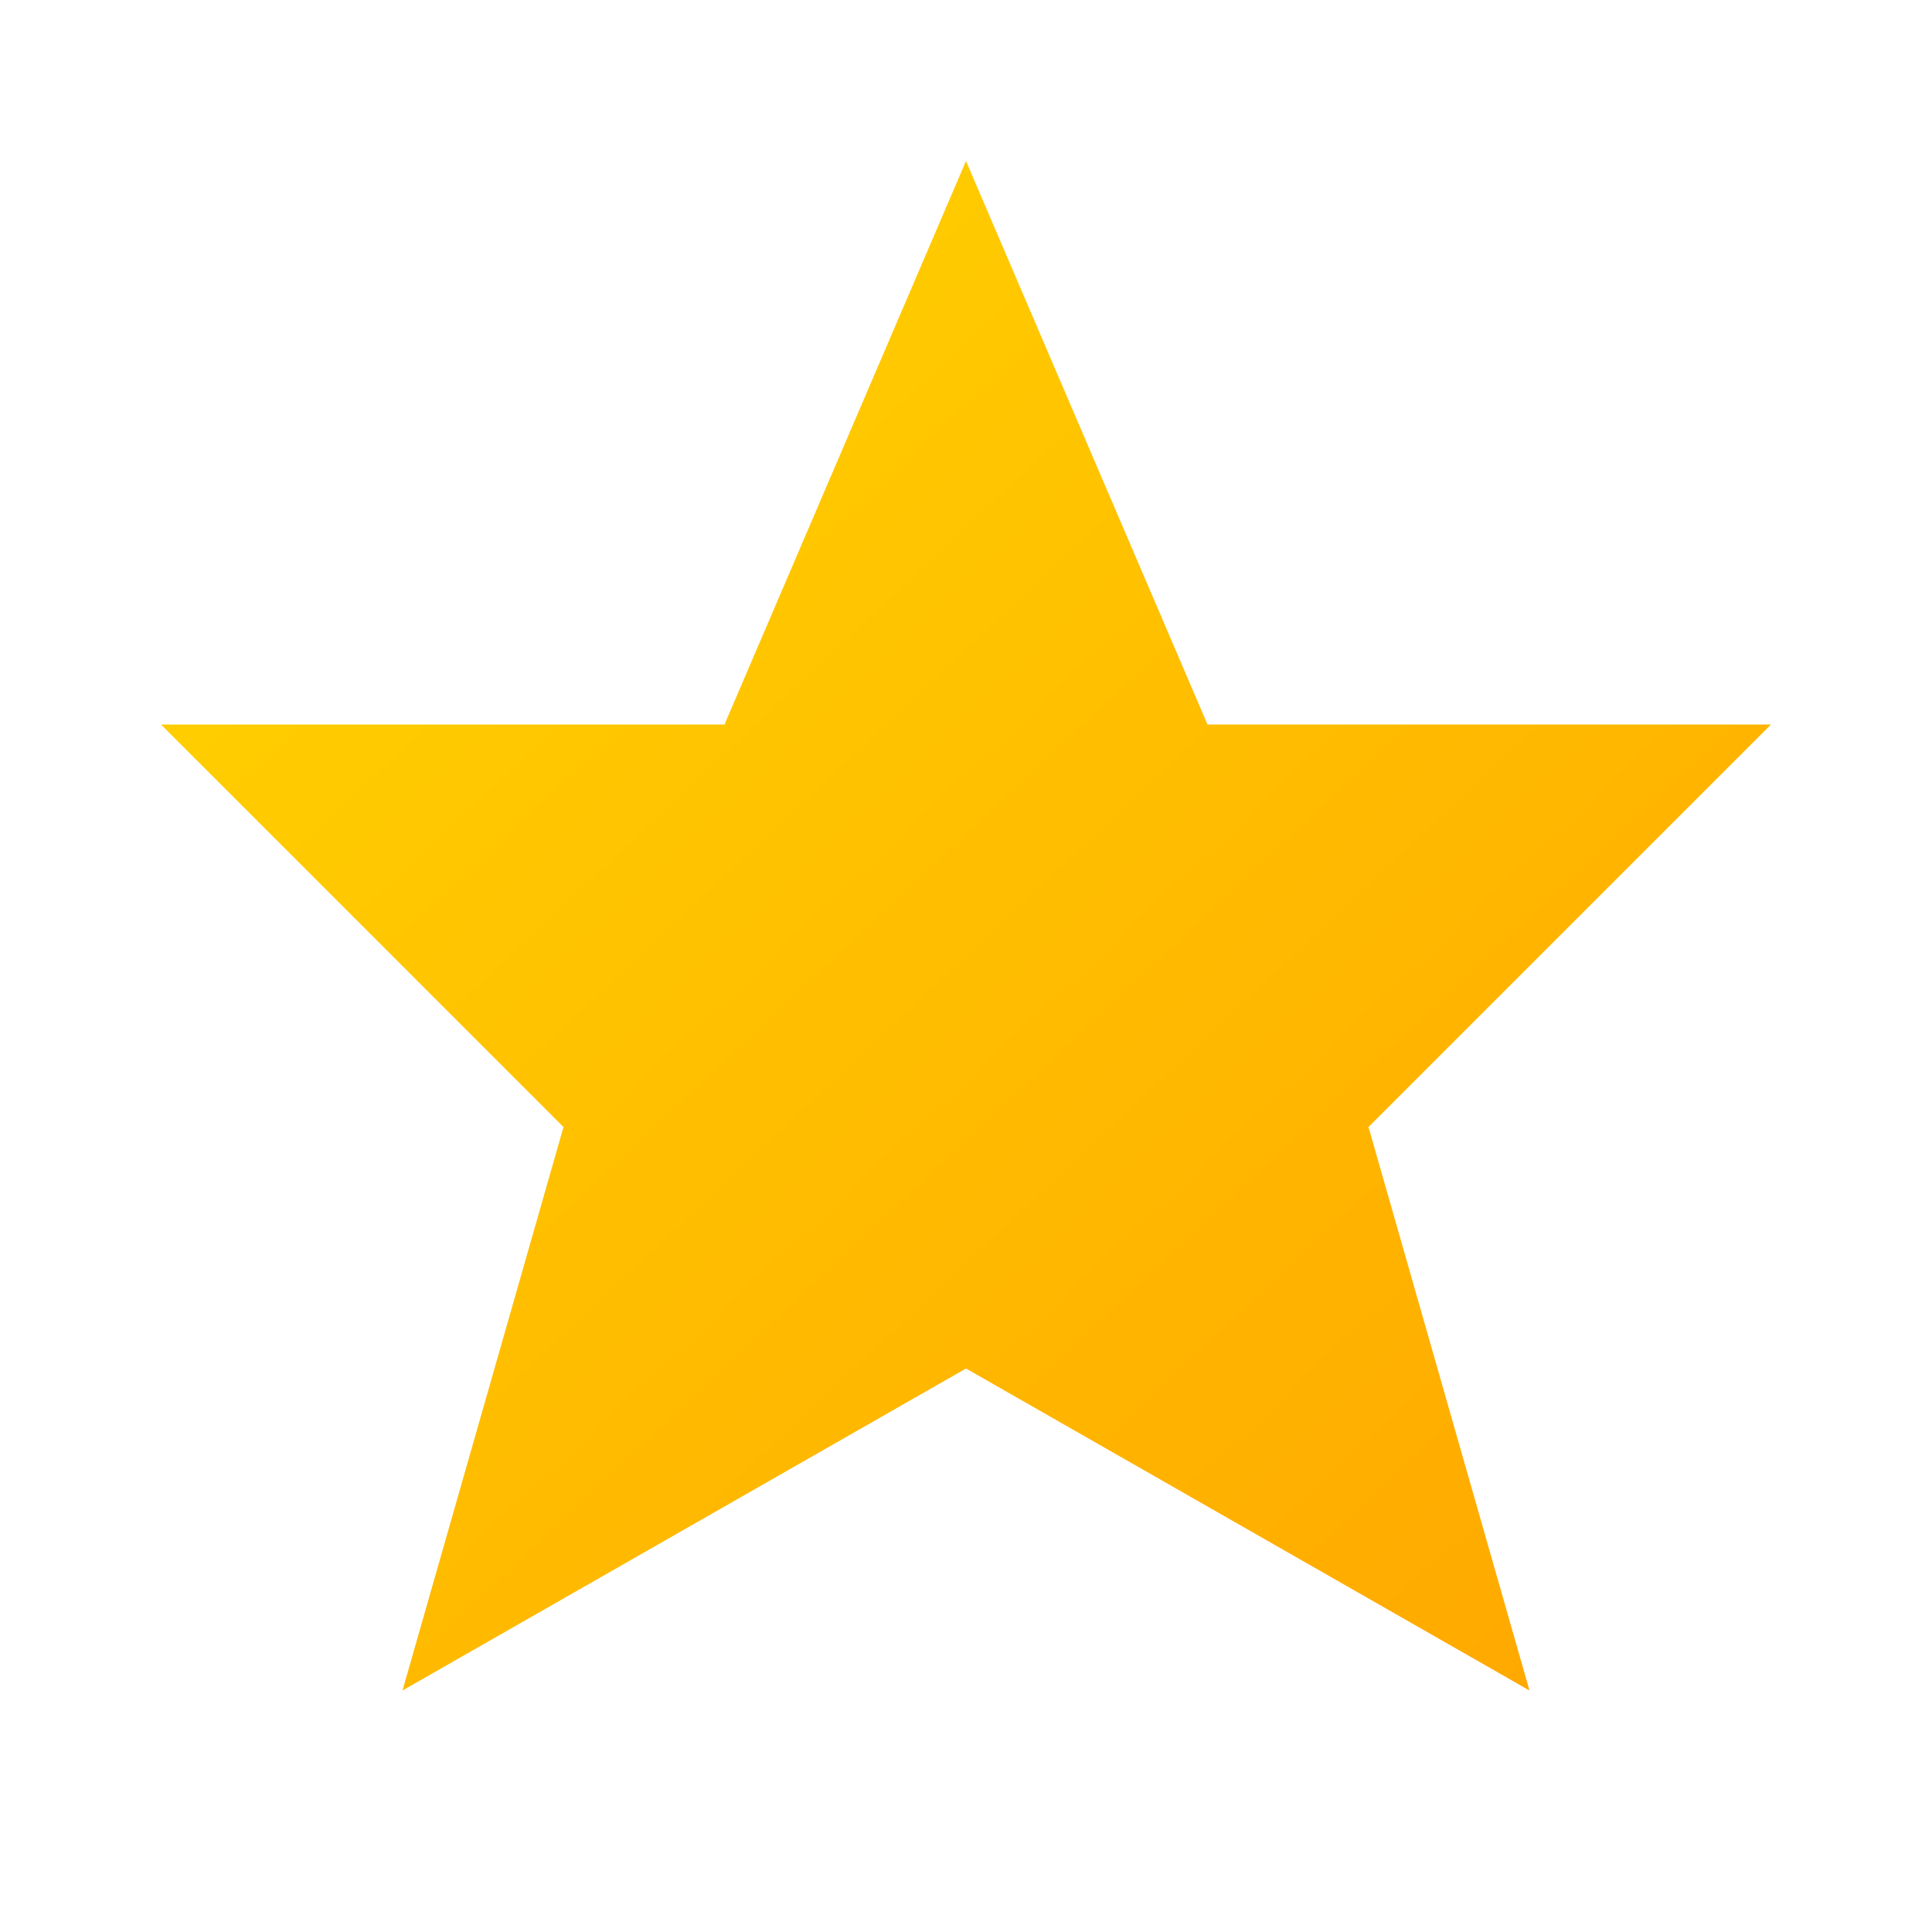
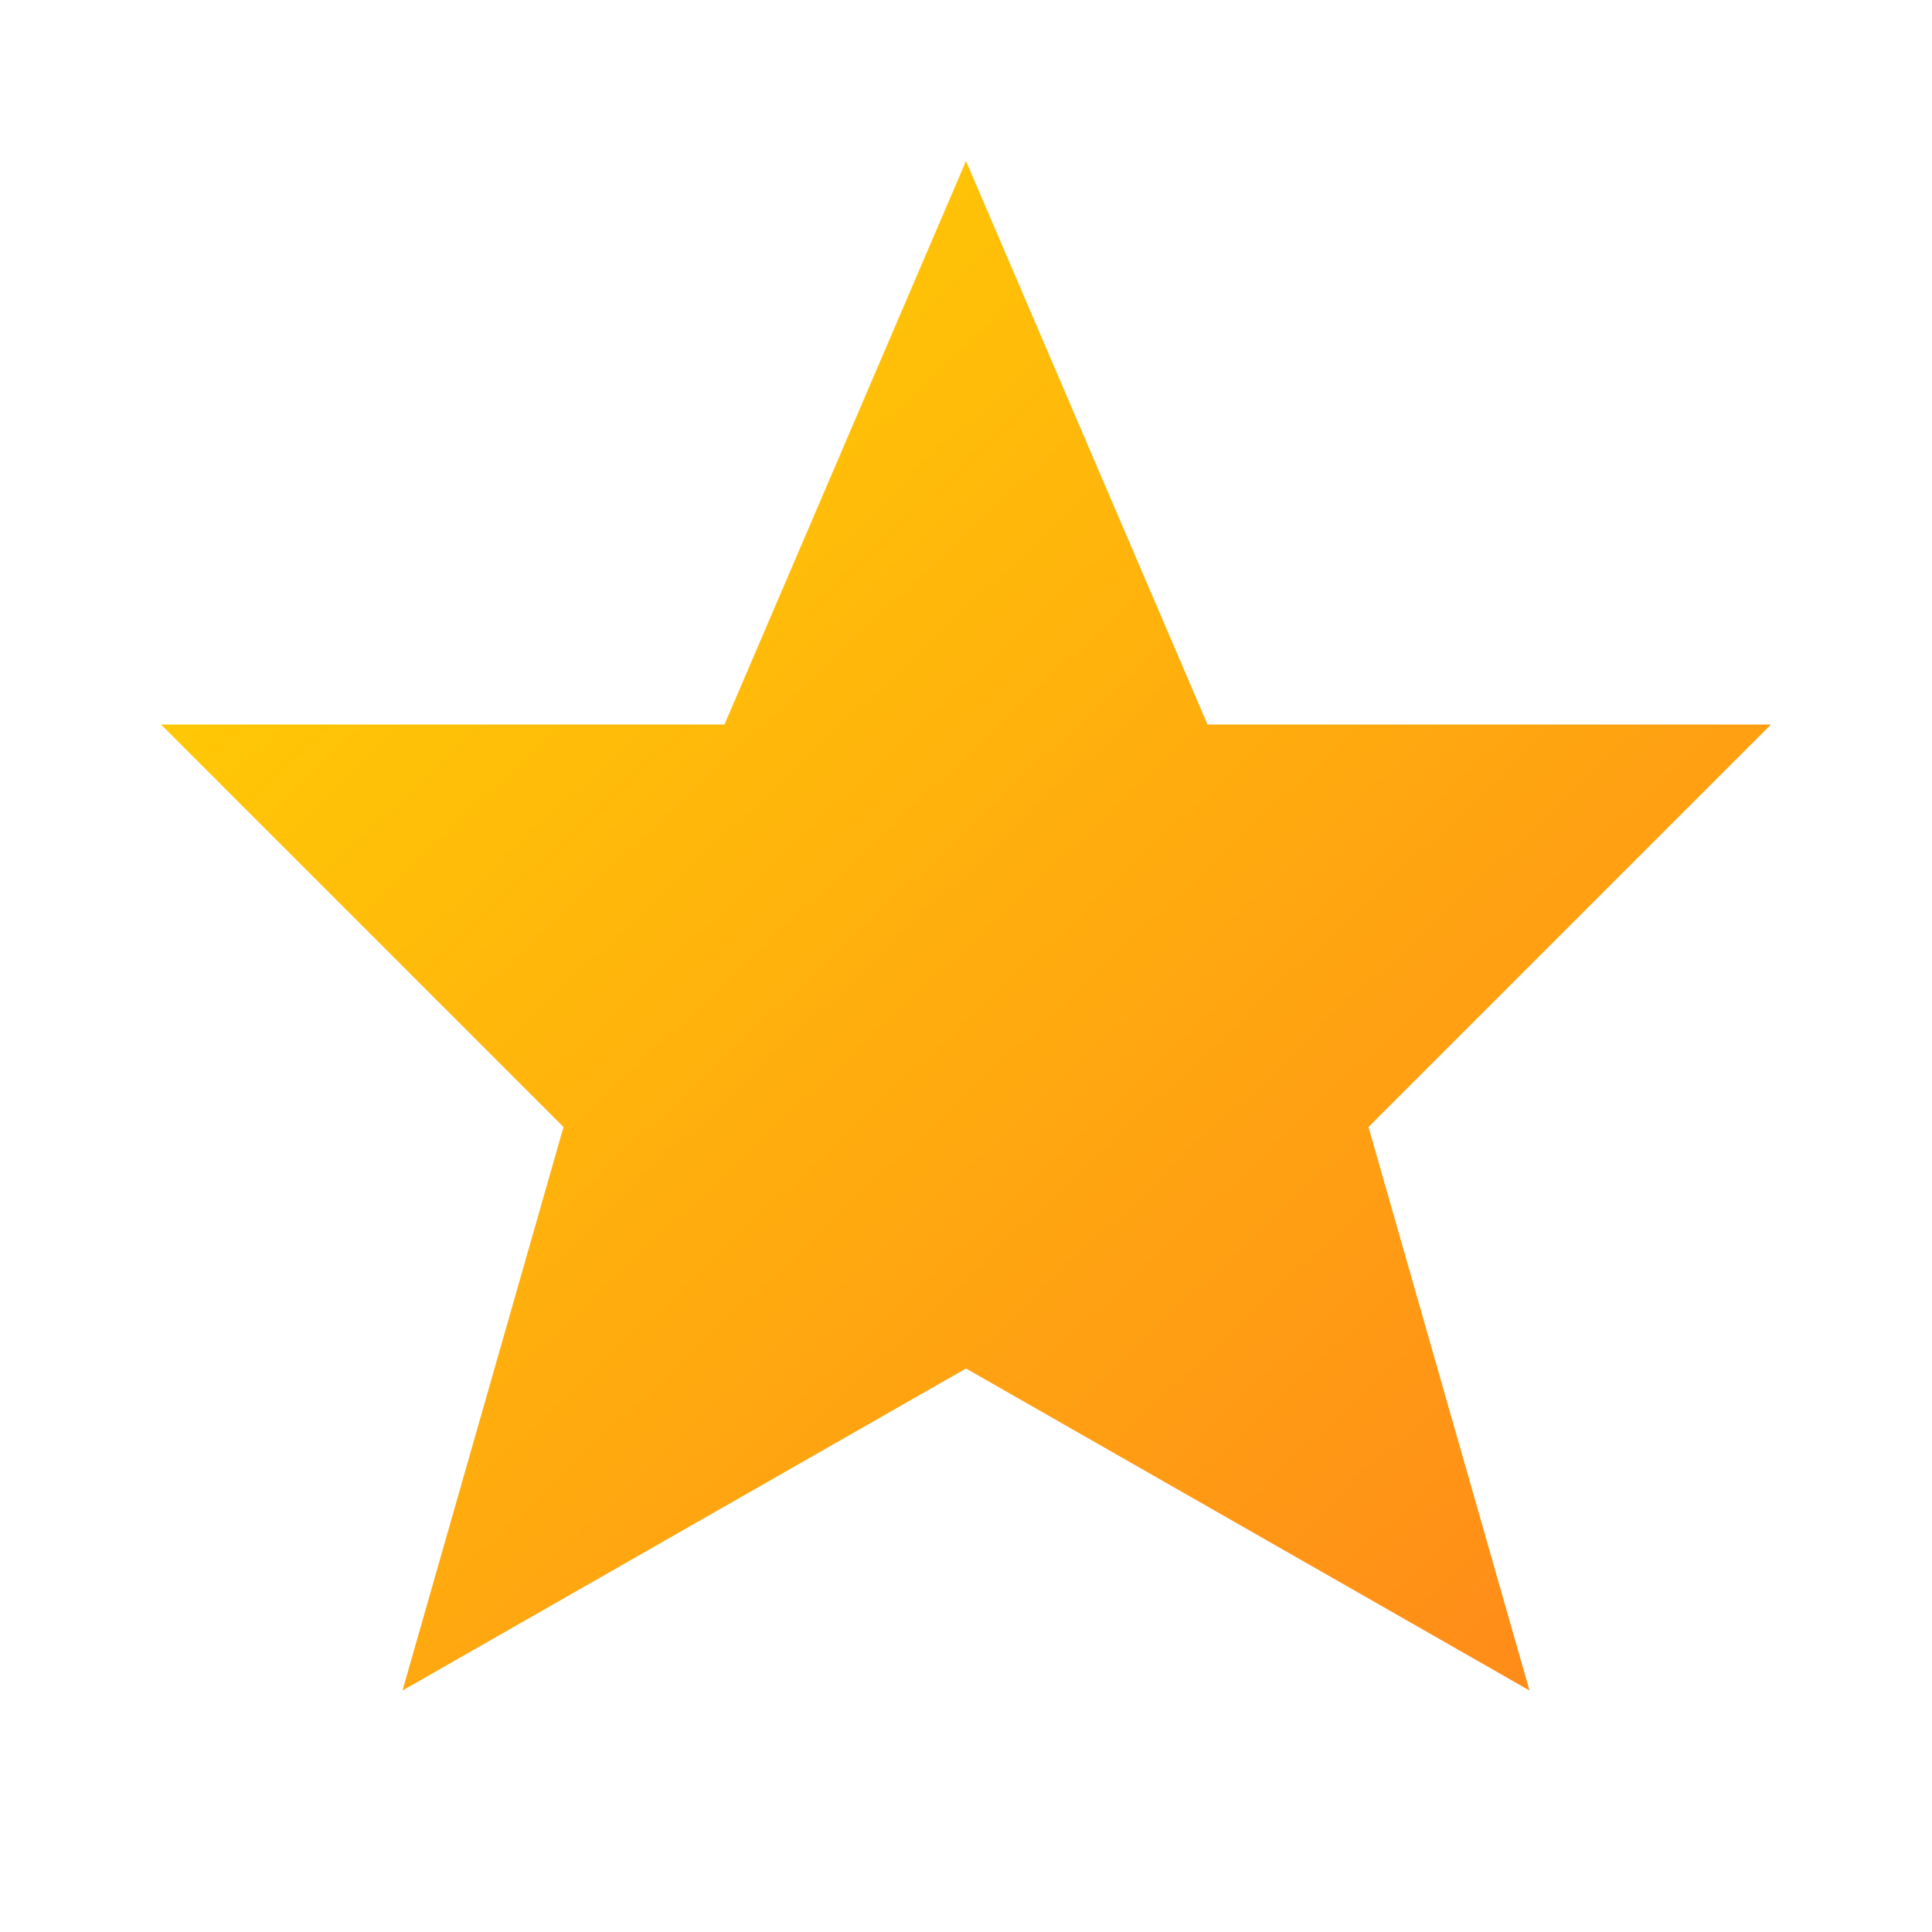
<svg xmlns="http://www.w3.org/2000/svg" width="40" height="40" viewBox="0 0 24 24" fill="url(#yellow-gradient)">
  <defs>
    <linearGradient id="yellow-gradient" x1="0%" y1="0%" x2="100%" y2="100%">
      <stop offset="0%" stop-color="#FFD700" />
-       <stop offset="100%" stop-color="#FFA500" />
+       <stop offset="100%" stop-color="#FF851B" />
    </linearGradient>
  </defs>
  <polygon points="12,2 15,9 22,9 17,14 19,21 12,17 5,21 7,14 2,9 9,9" fill="url(#yellow-gradient)" />
</svg>
